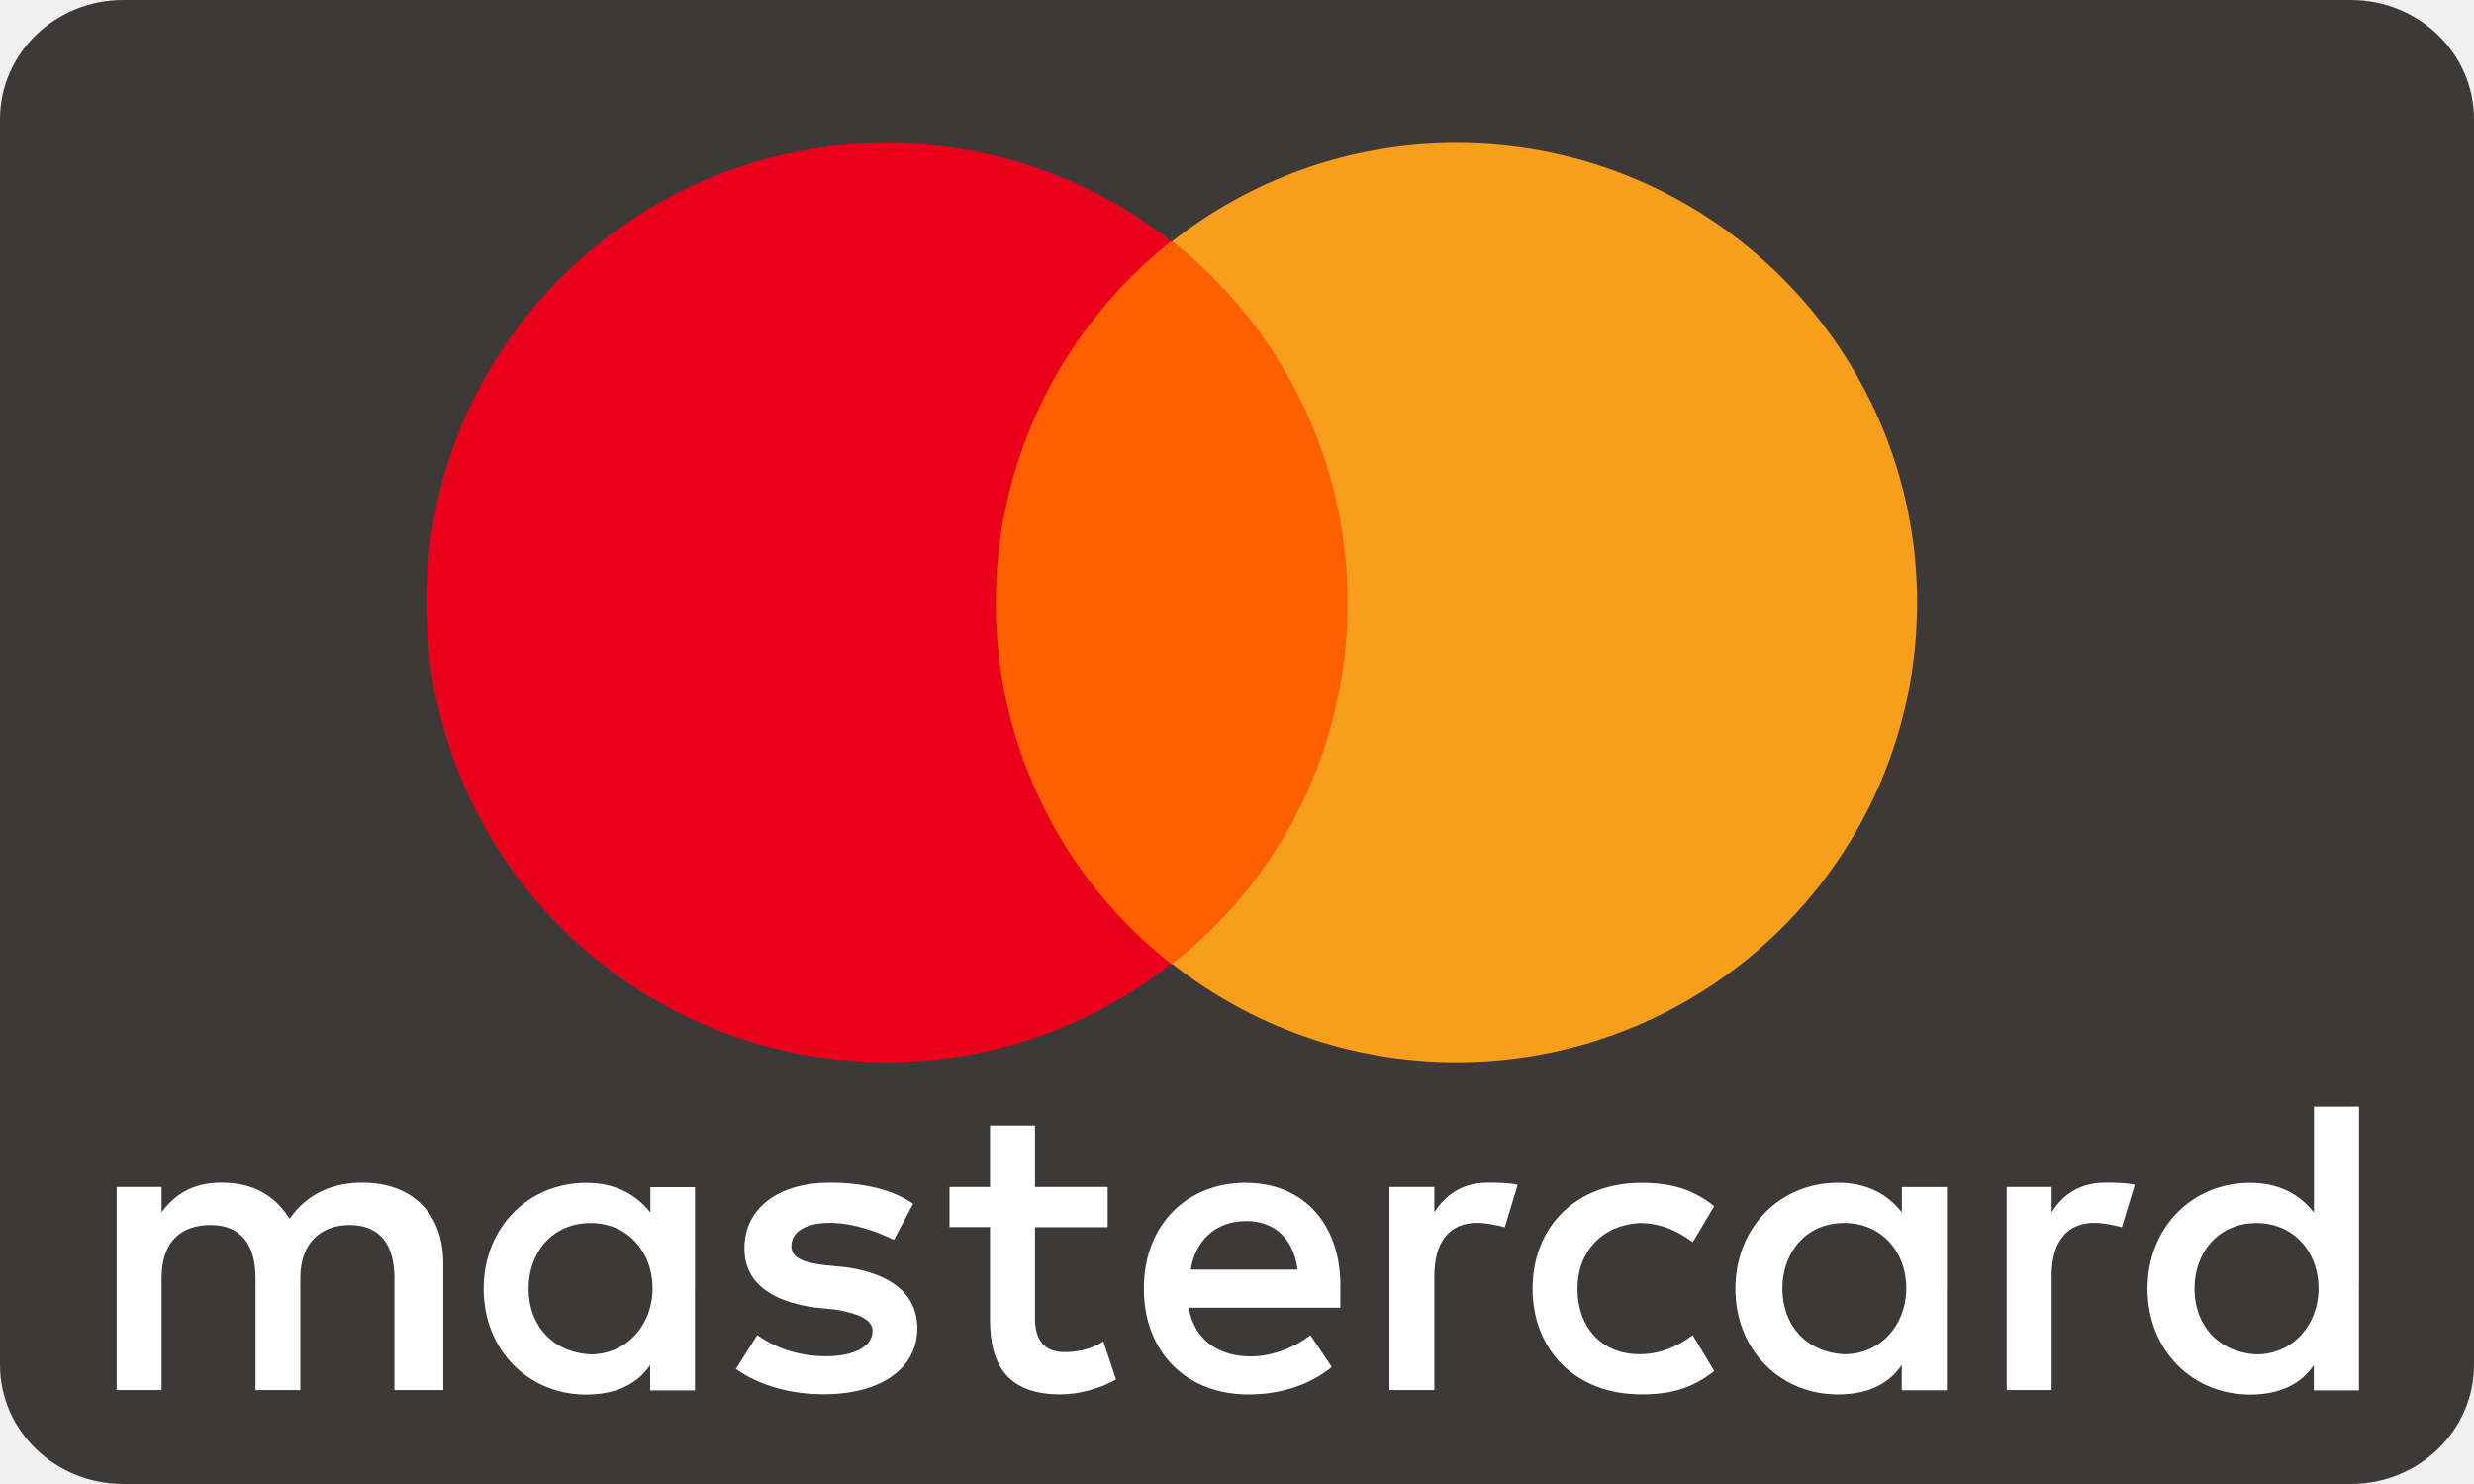
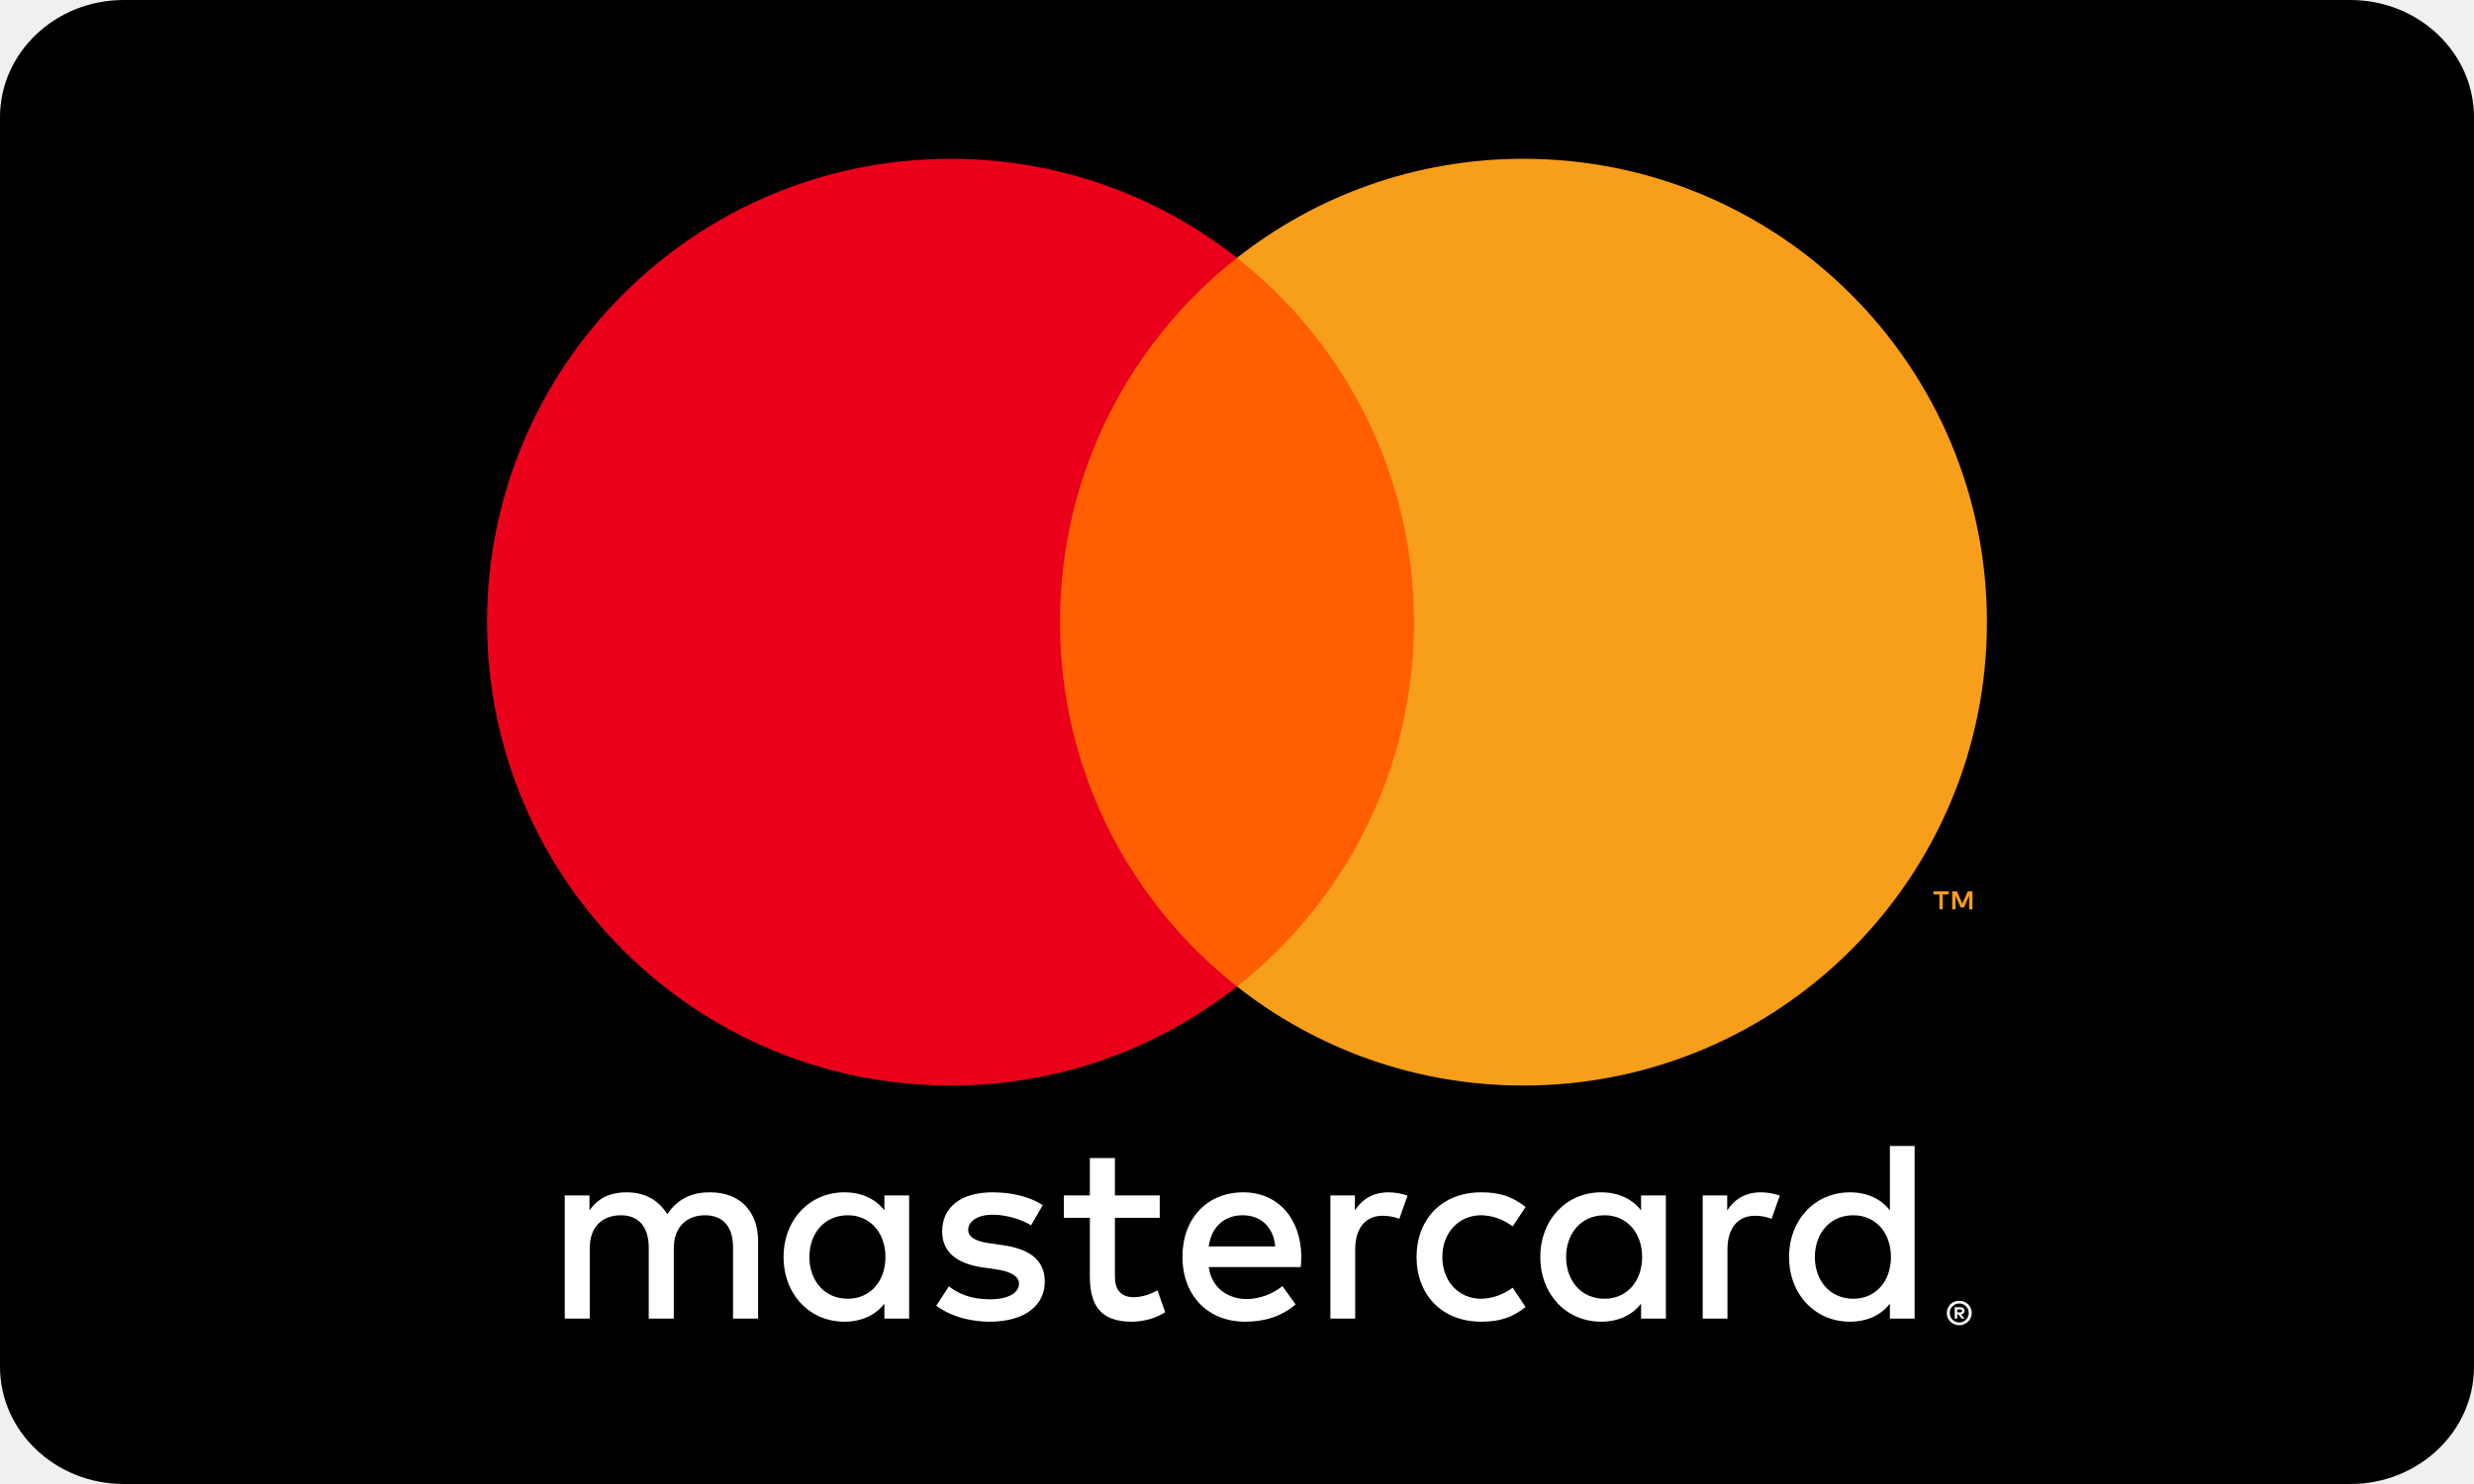
- <svg xmlns="http://www.w3.org/2000/svg" width="40" height="24" viewBox="0 0 40 24" preserveAspectRatio="xMinYMin meet">
-   <path d="M0 1.927C0 .863.892 0 1.992 0h36.016C39.108 0 40 .863 40 1.927v20.146C40 23.137 39.108 24 38.008 24H1.992C.892 24 0 23.137 0 22.073V1.927z" style="fill: rgb(62, 57, 57);" />
-   <path style="fill: rgb(255, 95, 0);" d="M 22.205 3.901 L 15.688 3.901 L 15.688 15.589 L 22.205 15.589" />
-   <path d="M 16.1 9.747 C 16.1 7.371 17.218 5.265 18.935 3.901 C 17.67 2.912 16.078 2.312 14.342 2.312 C 10.223 2.312 6.892 5.636 6.892 9.746 C 6.892 13.853 10.223 17.178 14.342 17.178 C 16.078 17.178 17.67 16.58 18.935 15.588 C 17.216 14.246 16.099 12.119 16.099 9.745 Z" style="fill: rgb(235, 0, 27);" />
-   <path d="M 30.996 9.747 C 30.996 13.854 27.663 17.179 23.547 17.179 C 21.81 17.179 20.216 16.581 18.954 15.589 C 20.691 14.227 21.788 12.12 21.788 9.746 C 21.788 7.37 20.671 5.264 18.954 3.9 C 20.216 2.911 21.81 2.311 23.547 2.311 C 27.663 2.311 30.996 5.657 30.996 9.745 Z" style="fill: rgb(247, 158, 27);" />
-   <path d="M 7.167 22.481 L 7.167 20.43 C 7.167 19.641 6.685 19.127 5.857 19.127 C 5.443 19.127 4.993 19.262 4.683 19.71 C 4.44 19.332 4.096 19.127 3.579 19.127 C 3.233 19.127 2.888 19.23 2.612 19.607 L 2.612 19.197 L 1.886 19.197 L 1.886 22.481 L 2.612 22.481 L 2.612 20.668 C 2.612 20.086 2.921 19.812 3.406 19.812 C 3.888 19.812 4.131 20.121 4.131 20.669 L 4.131 22.481 L 4.856 22.481 L 4.856 20.668 C 4.856 20.086 5.204 19.812 5.651 19.812 C 6.137 19.812 6.377 20.121 6.377 20.669 L 6.377 22.481 L 7.171 22.481 Z M 17.909 19.197 L 16.734 19.197 L 16.734 18.204 L 16.007 18.204 L 16.007 19.197 L 15.352 19.197 L 15.352 19.845 L 16.007 19.845 L 16.007 21.351 C 16.007 22.106 16.319 22.551 17.146 22.551 C 17.459 22.551 17.804 22.449 18.044 22.309 L 17.839 21.695 C 17.632 21.831 17.389 21.867 17.216 21.867 C 16.872 21.867 16.734 21.66 16.734 21.319 L 16.734 19.847 L 17.909 19.847 L 17.909 19.198 Z M 24.053 19.127 C 23.639 19.127 23.364 19.332 23.191 19.607 L 23.191 19.197 L 22.465 19.197 L 22.465 22.481 L 23.191 22.481 L 23.191 20.633 C 23.191 20.086 23.434 19.777 23.882 19.777 C 24.018 19.777 24.192 19.812 24.33 19.847 L 24.538 19.162 C 24.401 19.127 24.192 19.127 24.052 19.127 Z M 14.765 19.469 C 14.42 19.229 13.937 19.127 13.418 19.127 C 12.588 19.127 12.036 19.538 12.036 20.188 C 12.036 20.736 12.453 21.044 13.175 21.146 L 13.524 21.181 C 13.903 21.249 14.108 21.351 14.108 21.523 C 14.108 21.765 13.832 21.934 13.35 21.934 C 12.864 21.934 12.484 21.764 12.244 21.592 L 11.898 22.139 C 12.278 22.411 12.794 22.549 13.313 22.549 C 14.28 22.549 14.831 22.105 14.831 21.488 C 14.831 20.908 14.383 20.599 13.692 20.496 L 13.348 20.462 C 13.037 20.428 12.795 20.36 12.795 20.155 C 12.795 19.914 13.038 19.777 13.418 19.777 C 13.83 19.777 14.245 19.949 14.453 20.052 L 14.764 19.469 Z M 34.033 19.127 C 33.618 19.127 33.342 19.332 33.171 19.607 L 33.171 19.197 L 32.445 19.197 L 32.445 22.481 L 33.171 22.481 L 33.171 20.633 C 33.171 20.086 33.414 19.777 33.862 19.777 C 33.998 19.777 34.17 19.812 34.307 19.847 L 34.515 19.162 C 34.38 19.127 34.172 19.127 34.033 19.127 Z M 24.779 20.838 C 24.779 21.834 25.47 22.551 26.54 22.551 C 27.025 22.551 27.369 22.449 27.715 22.173 L 27.369 21.593 C 27.092 21.798 26.816 21.901 26.504 21.901 C 25.919 21.901 25.505 21.49 25.505 20.84 C 25.505 20.226 25.919 19.813 26.507 19.78 C 26.816 19.78 27.092 19.883 27.369 20.089 L 27.715 19.507 C 27.369 19.233 27.024 19.13 26.54 19.13 C 25.47 19.13 24.779 19.85 24.779 20.841 Z M 31.478 20.838 L 31.478 19.198 L 30.75 19.198 L 30.75 19.608 C 30.51 19.3 30.165 19.128 29.717 19.128 C 28.784 19.128 28.058 19.848 28.058 20.84 C 28.058 21.835 28.784 22.552 29.716 22.552 C 30.197 22.552 30.543 22.382 30.748 22.074 L 30.748 22.484 L 31.477 22.484 L 31.477 20.84 Z M 28.818 20.838 C 28.818 20.259 29.196 19.779 29.819 19.779 C 30.406 19.779 30.821 20.224 30.821 20.84 C 30.821 21.424 30.406 21.902 29.819 21.902 C 29.196 21.869 28.818 21.424 28.818 20.841 Z M 20.148 19.128 C 19.183 19.128 18.494 19.813 18.494 20.84 C 18.494 21.869 19.183 22.552 20.185 22.552 C 20.671 22.552 21.154 22.417 21.533 22.108 L 21.188 21.595 C 20.914 21.799 20.565 21.937 20.222 21.937 C 19.772 21.937 19.323 21.732 19.219 21.149 L 21.671 21.149 L 21.671 20.878 C 21.705 19.815 21.083 19.13 20.15 19.13 Z M 20.148 19.748 C 20.6 19.748 20.911 20.019 20.98 20.532 L 19.253 20.532 C 19.321 20.087 19.633 19.748 20.148 19.748 Z M 38.141 20.84 L 38.141 17.898 L 37.412 17.898 L 37.412 19.61 C 37.173 19.302 36.828 19.13 36.38 19.13 C 35.446 19.13 34.721 19.85 34.721 20.841 C 34.721 21.837 35.446 22.554 36.379 22.554 C 36.861 22.554 37.206 22.383 37.41 22.076 L 37.41 22.486 L 38.14 22.486 L 38.14 20.841 Z M 35.481 20.84 C 35.481 20.261 35.861 19.78 36.484 19.78 C 37.069 19.78 37.486 20.226 37.486 20.841 C 37.486 21.426 37.069 21.904 36.484 21.904 C 35.861 21.87 35.481 21.426 35.481 20.843 Z M 11.237 20.84 L 11.237 19.2 L 10.515 19.2 L 10.515 19.61 C 10.272 19.302 9.928 19.13 9.478 19.13 C 8.545 19.13 7.82 19.85 7.82 20.841 C 7.82 21.837 8.545 22.554 9.477 22.554 C 9.96 22.554 10.304 22.383 10.512 22.076 L 10.512 22.486 L 11.236 22.486 L 11.236 20.841 Z M 8.546 20.84 C 8.546 20.261 8.926 19.78 9.548 19.78 C 10.134 19.78 10.55 20.226 10.55 20.841 C 10.55 21.426 10.134 21.904 9.548 21.904 C 8.926 21.87 8.546 21.426 8.546 20.843 Z" style="fill: rgb(255, 255, 255);" />
+ <svg xmlns="http://www.w3.org/2000/svg" xmlns:xlink="http://www.w3.org/1999/xlink" width="40px" height="24px" viewBox="0 0 40 24" version="1.1">
+   <defs>
+     <polygon id="path-1" points="0 24 40 24 40 0 0 0" />
+   </defs>
+   <g id="mastercard" stroke="none" stroke-width="1" fill="none" fill-rule="evenodd">
+     <g>
+       <path d="M38,24 L2,24 C0.896,24 0,23.15 0,22.103 L0,1.897 C0,0.85 0.896,0 2,0 L38,0 C39.104,0 40,0.85 40,1.897 L40,22.103 C40,23.15 39.104,24 38,24" id="Fill-1" fill="#000000" />
+       <path d="M29.343,20.329 C29.343,19.954 29.581,19.654 29.964,19.654 C30.331,19.654 30.573,19.941 30.573,20.329 C30.573,20.717 30.331,21.004 29.964,21.004 C29.581,21.004 29.343,20.704 29.343,20.329 Z M30.956,20.329 L30.956,18.533 L30.556,18.533 L30.556,19.575 C30.419,19.395 30.194,19.283 29.91,19.283 C29.351,19.283 28.926,19.721 28.926,20.329 C28.926,20.937 29.351,21.375 29.91,21.375 C30.194,21.375 30.419,21.263 30.556,21.083 L30.556,21.325 L30.956,21.325 L30.956,20.329 Z M25.321,20.329 C25.321,19.954 25.558,19.654 25.942,19.654 C26.308,19.654 26.55,19.941 26.55,20.329 C26.55,20.717 26.308,21.004 25.942,21.004 C25.558,21.004 25.321,20.704 25.321,20.329 Z M26.934,20.329 L26.934,19.333 L26.533,19.333 L26.533,19.575 C26.396,19.395 26.171,19.283 25.887,19.283 C25.329,19.283 24.904,19.721 24.904,20.329 C24.904,20.937 25.329,21.375 25.887,21.375 C26.171,21.375 26.396,21.263 26.533,21.083 L26.533,21.325 L26.934,21.325 L26.934,20.329 Z M31.644,21.176 L31.644,21.225 L31.69,21.225 C31.7,21.225 31.708,21.223 31.714,21.219 C31.72,21.215 31.723,21.208 31.723,21.2 C31.723,21.192 31.72,21.186 31.714,21.182 C31.708,21.178 31.7,21.176 31.69,21.176 L31.644,21.176 Z M31.69,21.141 C31.714,21.141 31.732,21.147 31.744,21.157 C31.757,21.168 31.764,21.182 31.764,21.2 C31.764,21.215 31.759,21.228 31.748,21.238 C31.738,21.247 31.724,21.254 31.705,21.256 L31.765,21.325 L31.718,21.325 L31.662,21.256 L31.644,21.256 L31.644,21.325 L31.605,21.325 L31.605,21.141 L31.69,21.141 Z M31.678,21.388 C31.7,21.388 31.719,21.384 31.738,21.376 C31.757,21.368 31.773,21.357 31.786,21.343 C31.801,21.329 31.811,21.313 31.819,21.294 C31.827,21.275 31.831,21.255 31.831,21.234 C31.831,21.213 31.827,21.193 31.819,21.174 C31.811,21.155 31.801,21.139 31.786,21.125 C31.773,21.111 31.757,21.1 31.738,21.092 C31.719,21.084 31.7,21.08 31.678,21.08 C31.656,21.08 31.636,21.084 31.617,21.092 C31.599,21.1 31.582,21.111 31.569,21.125 C31.554,21.139 31.544,21.155 31.535,21.174 C31.528,21.193 31.524,21.213 31.524,21.234 C31.524,21.255 31.528,21.275 31.535,21.294 C31.544,21.313 31.554,21.329 31.569,21.343 C31.582,21.357 31.599,21.368 31.617,21.376 C31.636,21.384 31.656,21.388 31.678,21.388 Z M31.678,21.037 C31.706,21.037 31.732,21.041 31.757,21.052 C31.781,21.062 31.802,21.076 31.821,21.094 C31.839,21.112 31.853,21.133 31.864,21.157 C31.874,21.182 31.88,21.207 31.88,21.234 C31.88,21.261 31.874,21.287 31.864,21.311 C31.853,21.335 31.839,21.355 31.821,21.373 C31.802,21.391 31.781,21.406 31.757,21.416 C31.732,21.427 31.706,21.432 31.678,21.432 C31.65,21.432 31.623,21.427 31.599,21.416 C31.574,21.406 31.552,21.391 31.534,21.373 C31.516,21.355 31.502,21.335 31.491,21.311 C31.481,21.287 31.476,21.261 31.476,21.234 C31.476,21.207 31.481,21.182 31.491,21.157 C31.502,21.133 31.516,21.112 31.534,21.094 C31.552,21.076 31.574,21.062 31.599,21.052 C31.623,21.041 31.65,21.037 31.678,21.037 Z M28.468,19.283 C28.218,19.283 28.038,19.399 27.926,19.575 L27.926,19.333 L27.53,19.333 L27.53,21.325 L27.93,21.325 L27.93,20.204 C27.93,19.875 28.088,19.662 28.372,19.662 C28.459,19.662 28.551,19.675 28.643,19.712 L28.776,19.337 C28.68,19.299 28.555,19.283 28.468,19.283 Z M13.086,20.329 C13.086,19.954 13.324,19.654 13.707,19.654 C14.074,19.654 14.316,19.941 14.316,20.329 C14.316,20.717 14.074,21.004 13.707,21.004 C13.324,21.004 13.086,20.704 13.086,20.329 Z M14.699,20.329 L14.699,19.333 L14.299,19.333 L14.299,19.575 C14.162,19.395 13.937,19.283 13.653,19.283 C13.094,19.283 12.669,19.721 12.669,20.329 C12.669,20.937 13.094,21.375 13.653,21.375 C13.937,21.375 14.162,21.263 14.299,21.083 L14.299,21.325 L14.699,21.325 L14.699,20.329 Z M20.093,19.654 C20.389,19.654 20.59,19.846 20.618,20.158 L19.543,20.158 C19.581,19.866 19.772,19.654 20.093,19.654 Z M20.102,19.283 C19.518,19.283 19.118,19.704 19.118,20.325 C19.118,20.958 19.535,21.375 20.131,21.375 C20.431,21.375 20.706,21.3 20.948,21.096 L20.735,20.8 C20.569,20.933 20.356,21.009 20.156,21.009 C19.877,21.009 19.593,20.85 19.543,20.492 L21.031,20.492 C21.035,20.437 21.04,20.383 21.04,20.325 C21.035,19.704 20.66,19.283 20.102,19.283 Z M22.903,20.329 C22.903,20.933 23.307,21.375 23.949,21.375 C24.249,21.375 24.449,21.308 24.666,21.138 L24.458,20.825 C24.295,20.942 24.124,21.004 23.937,21.004 C23.591,21 23.32,20.729 23.32,20.329 C23.32,19.929 23.591,19.658 23.937,19.654 C24.124,19.654 24.295,19.716 24.458,19.833 L24.666,19.52 C24.449,19.35 24.249,19.283 23.949,19.283 C23.307,19.283 22.903,19.725 22.903,20.329 Z M16.859,19.491 C16.65,19.353 16.363,19.283 16.046,19.283 C15.541,19.283 15.233,19.52 15.233,19.916 C15.233,20.242 15.458,20.437 15.904,20.5 L16.108,20.529 C16.346,20.562 16.475,20.646 16.475,20.758 C16.475,20.912 16.3,21.013 16.004,21.013 C15.692,21.013 15.487,20.917 15.342,20.804 L15.137,21.117 C15.433,21.333 15.787,21.375 16,21.375 C16.575,21.375 16.892,21.108 16.892,20.729 C16.892,20.379 16.65,20.2 16.213,20.137 L16.008,20.108 C15.821,20.083 15.654,20.025 15.654,19.892 C15.654,19.746 15.812,19.645 16.05,19.645 C16.304,19.645 16.55,19.741 16.671,19.816 L16.859,19.491 Z M22.448,19.283 C22.198,19.283 22.019,19.399 21.906,19.575 L21.906,19.333 L21.51,19.333 L21.51,21.325 L21.911,21.325 L21.911,20.204 C21.911,19.875 22.069,19.662 22.353,19.662 C22.44,19.662 22.532,19.675 22.624,19.712 L22.757,19.337 C22.661,19.299 22.536,19.283 22.448,19.283 Z M18.751,19.333 L18.026,19.333 L18.026,18.728 L17.621,18.728 L17.621,19.333 L17.2,19.333 L17.2,19.695 L17.621,19.695 L17.621,20.638 C17.621,21.1 17.784,21.375 18.297,21.375 C18.484,21.375 18.701,21.317 18.839,21.221 L18.714,20.867 C18.584,20.942 18.443,20.979 18.33,20.979 C18.114,20.979 18.026,20.846 18.026,20.646 L18.026,19.695 L18.751,19.695 L18.751,19.333 Z M12.257,21.325 L12.257,20.071 C12.257,19.6 11.973,19.287 11.489,19.283 C11.236,19.279 10.973,19.358 10.789,19.637 C10.652,19.416 10.435,19.283 10.131,19.283 C9.918,19.283 9.693,19.341 9.531,19.575 L9.531,19.333 L9.131,19.333 L9.131,21.325 L9.535,21.325 L9.535,20.183 C9.535,19.837 9.743,19.654 10.039,19.654 C10.327,19.654 10.489,19.841 10.489,20.179 L10.489,21.325 L10.894,21.325 L10.894,20.183 C10.894,19.837 11.111,19.654 11.398,19.654 C11.694,19.654 11.852,19.841 11.852,20.179 L11.852,21.325 L12.257,21.325 Z" id="Fill-3" fill="#FFFFFF" />
+       <mask id="mask-2" fill="white">
+         <use xlink:href="#path-1" />
+       </mask>
+       <g id="Clip-6" />
+       <polygon id="Fill-5" fill="#FF5F00" mask="url(#mask-2)" points="16.393 15.954 23.607 15.954 23.607 4.17 16.393 4.17" />
+       <path d="M17.138,10.062 C17.138,7.671 18.257,5.542 20,4.17 C18.725,3.166 17.117,2.568 15.369,2.568 C11.23,2.568 7.875,5.923 7.875,10.062 C7.875,14.201 11.23,17.556 15.369,17.556 C17.117,17.556 18.725,16.958 20,15.954 C18.257,14.582 17.138,12.453 17.138,10.062" id="Fill-7" fill="#EB001B" mask="url(#mask-2)" />
+       <path d="M31.891,14.706 L31.891,14.415 L31.815,14.415 L31.727,14.615 L31.64,14.415 L31.564,14.415 L31.564,14.706 L31.618,14.706 L31.618,14.487 L31.7,14.676 L31.755,14.676 L31.837,14.486 L31.837,14.706 L31.891,14.706 Z M31.41,14.706 L31.41,14.465 L31.507,14.465 L31.507,14.415 L31.26,14.415 L31.26,14.465 L31.357,14.465 L31.357,14.706 L31.41,14.706 Z" id="Fill-8" fill="#F79E1B" mask="url(#mask-2)" />
+       <path d="M32.125,10.062 C32.125,14.201 28.77,17.556 24.631,17.556 C22.883,17.556 21.275,16.958 20,15.954 C21.743,14.582 22.862,12.453 22.862,10.062 C22.862,7.671 21.743,5.542 20,4.17 C21.275,3.166 22.883,2.568 24.631,2.568 C28.77,2.568 32.125,5.923 32.125,10.062" id="Fill-9" fill="#F79E1B" mask="url(#mask-2)" />
+     </g>
+   </g>
</svg>
